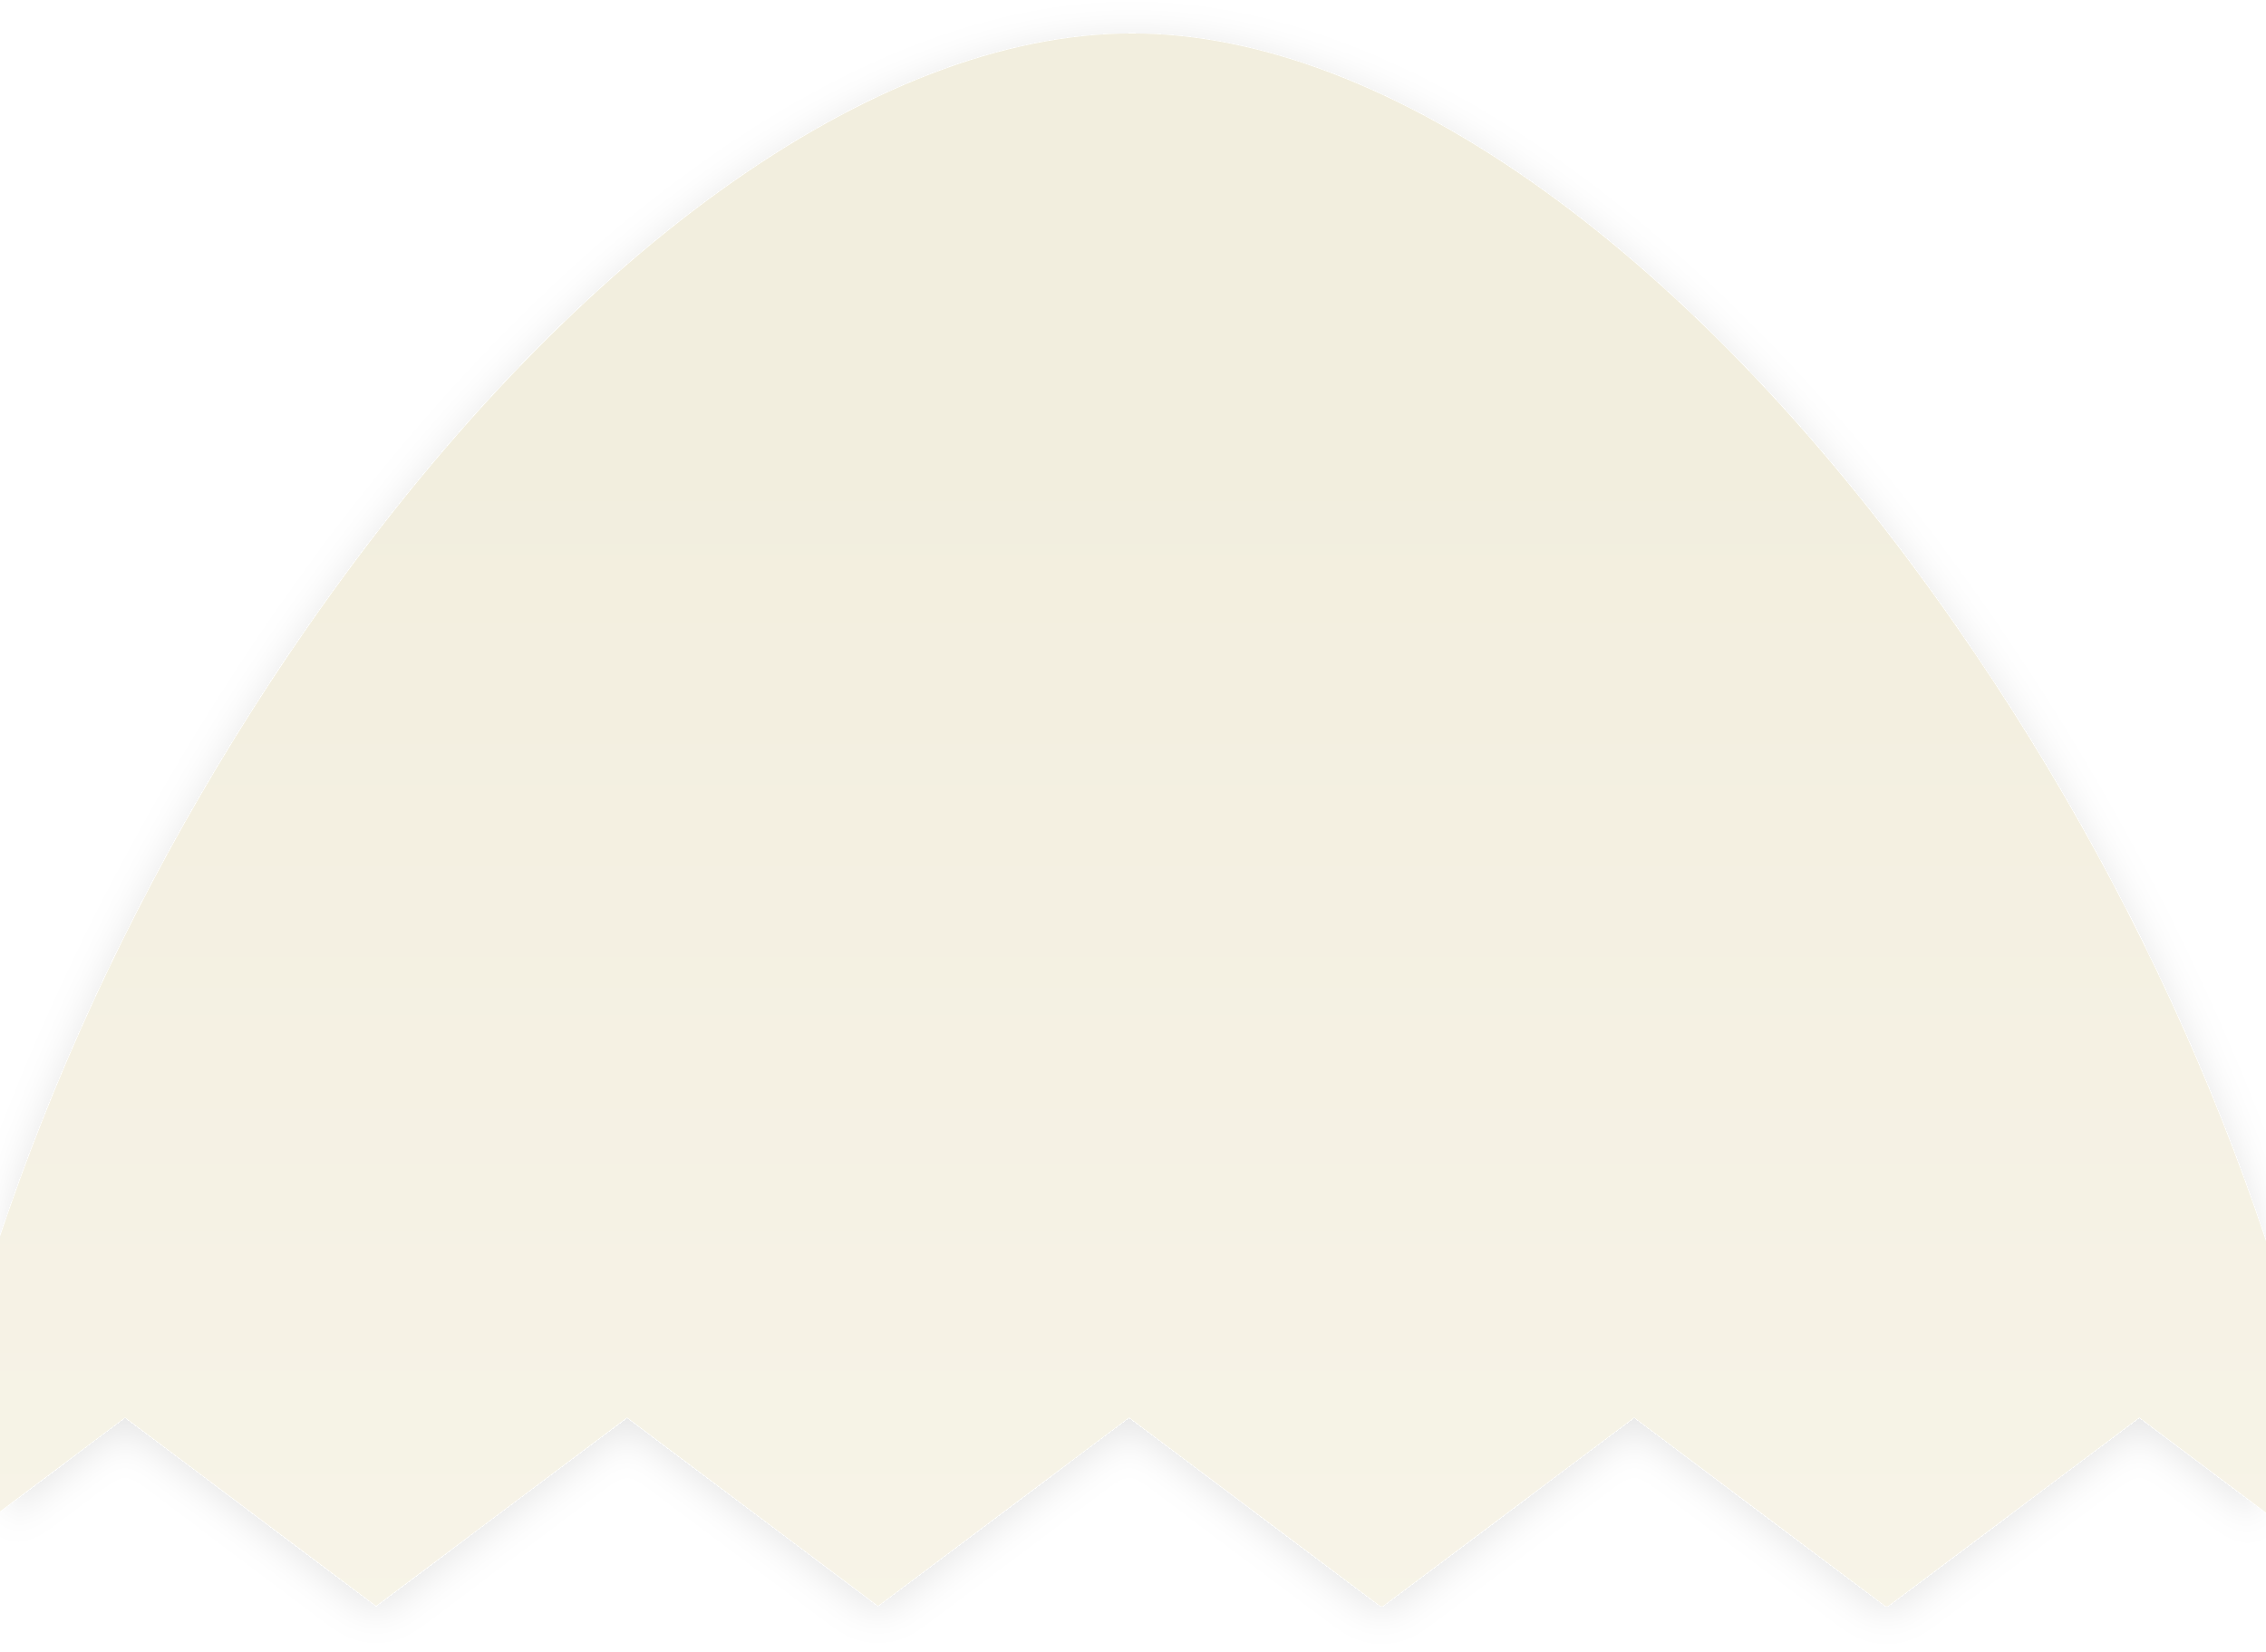
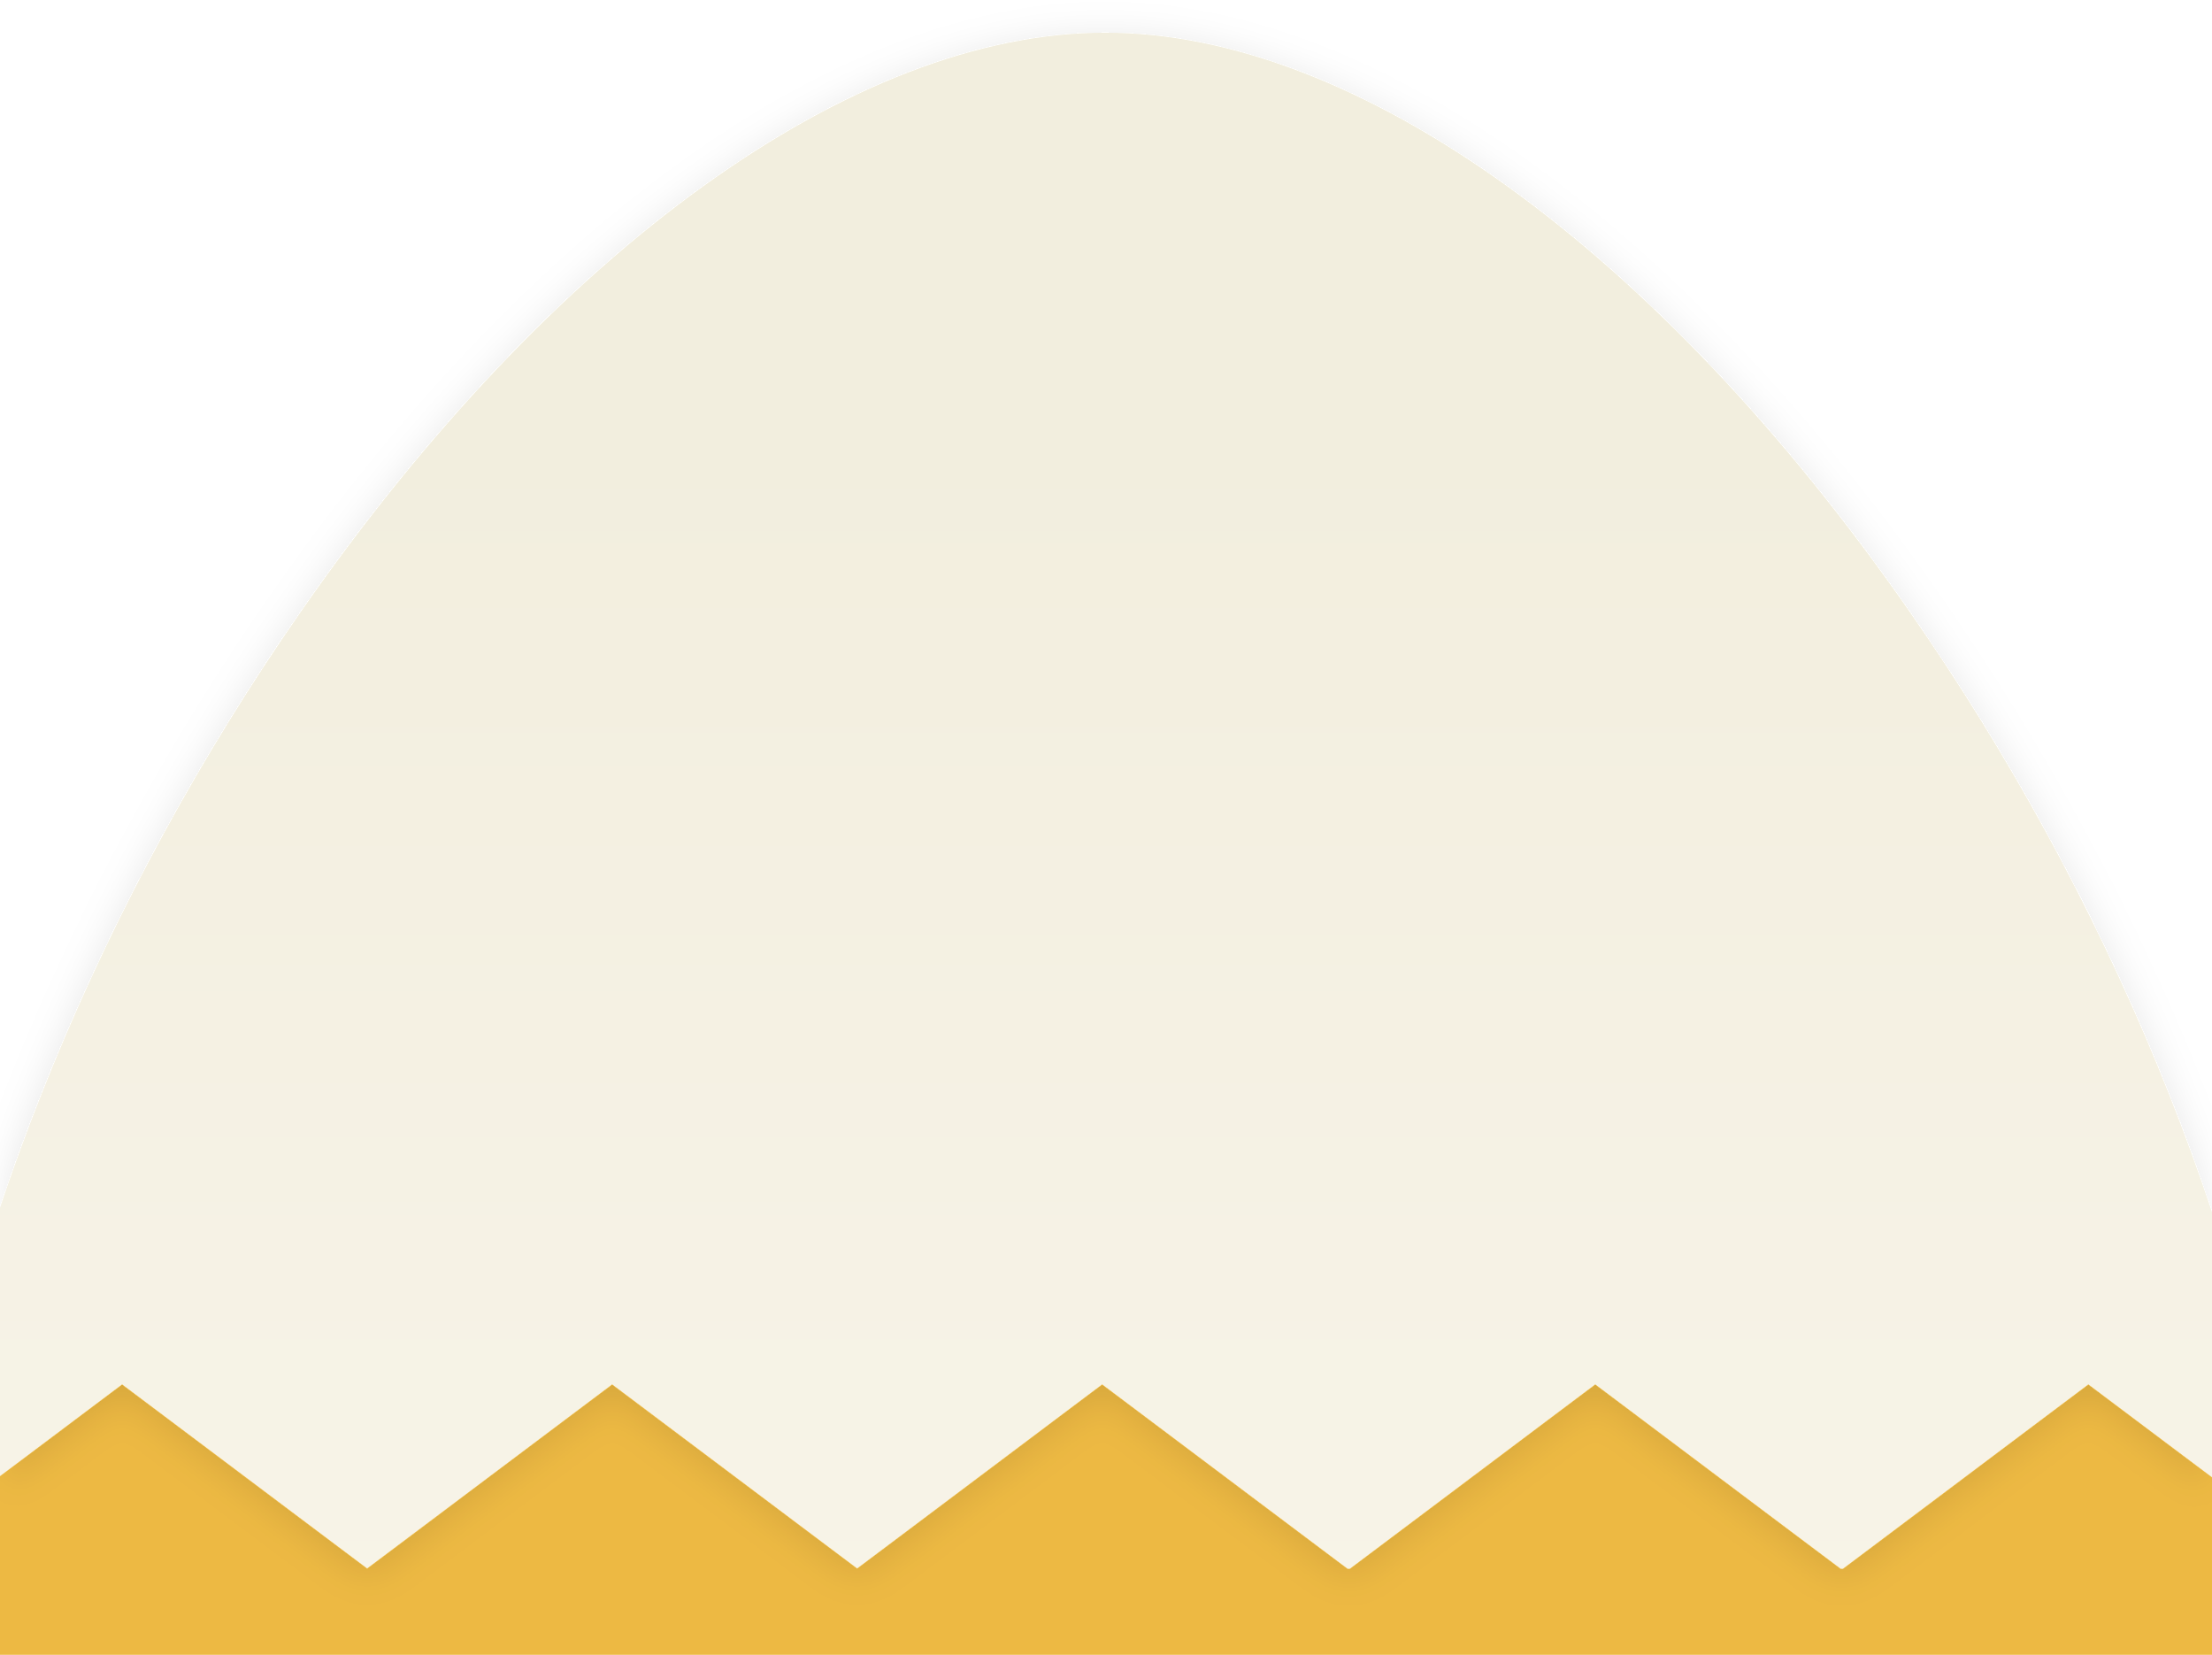
- <svg xmlns="http://www.w3.org/2000/svg" width="1440" height="1050" viewBox="0 0 1440 1050" fill="none">
-   <g filter="url(#filter0_d_17_29)">
-     <path d="M719.5 21.266C555.781 21.266 359.979 162.113 195.678 398.373C66.115 584.561 -20.727 796.554 -53.455 1000.85L79.5 901L239 1020.79L398.5 901L558 1020.79L717.5 901L877.281 1021H878.719L1038.5 901L1198.28 1021H1199.72L1359.5 901L1492.46 1000.85C1459.73 796.554 1372.88 584.561 1243.32 398.373C1079.02 162.113 883.219 21.266 719.5 21.266Z" fill="url(#paint0_linear_17_29)" />
+ <svg xmlns="http://www.w3.org/2000/svg" width="1440" height="1077" viewBox="0 0 1440 1077" fill="none">
+   <rect y="873" width="1440" height="204" fill="#EDB943" />
+   <g filter="url(#filter0_d_636_1665)">
+     <path d="M719.5 21.266C555.781 21.266 359.979 162.113 195.678 398.373C66.115 584.561 -20.727 796.554 -53.455 1000.85L79.5 901L239 1020.79L398.5 901L558 1020.79L717.5 901L877.281 1021H878.719L1038.5 901L1198.28 1021H1199.72L1359.5 901L1492.46 1000.85C1459.73 796.554 1372.88 584.561 1243.32 398.373C1079.02 162.113 883.219 21.266 719.5 21.266Z" fill="url(#paint0_linear_636_1665)" />
  </g>
  <defs>
-     <filter id="filter0_d_17_29" x="-78.455" y="0.266" width="1595.91" height="1049.73" filterUnits="userSpaceOnUse" color-interpolation-filters="sRGB">
+     <filter id="filter0_d_636_1665" x="-78.455" y="0.266" width="1595.91" height="1049.73" filterUnits="userSpaceOnUse" color-interpolation-filters="sRGB">
      <feFlood flood-opacity="0" result="BackgroundImageFix" />
      <feColorMatrix in="SourceAlpha" type="matrix" values="0 0 0 0 0 0 0 0 0 0 0 0 0 0 0 0 0 0 127 0" result="hardAlpha" />
      <feOffset dy="4" />
      <feGaussianBlur stdDeviation="12.5" />
      <feComposite in2="hardAlpha" operator="out" />
      <feColorMatrix type="matrix" values="0 0 0 0 0 0 0 0 0 0 0 0 0 0 0 0 0 0 0.1 0" />
-       <feBlend mode="normal" in2="BackgroundImageFix" result="effect1_dropShadow_17_29" />
-       <feBlend mode="normal" in="SourceGraphic" in2="effect1_dropShadow_17_29" result="shape" />
+       <feBlend mode="normal" in2="BackgroundImageFix" result="effect1_dropShadow_636_1665" />
+       <feBlend mode="normal" in="SourceGraphic" in2="effect1_dropShadow_636_1665" result="shape" />
    </filter>
-     <linearGradient id="paint0_linear_17_29" x1="721.623" y1="1594.47" x2="721.623" y2="279.843" gradientUnits="userSpaceOnUse">
+     <linearGradient id="paint0_linear_636_1665" x1="721.623" y1="1594.47" x2="721.623" y2="279.843" gradientUnits="userSpaceOnUse">
      <stop stop-color="#FBF8EF" />
      <stop offset="1" stop-color="#F2EEDE" />
    </linearGradient>
  </defs>
</svg>
